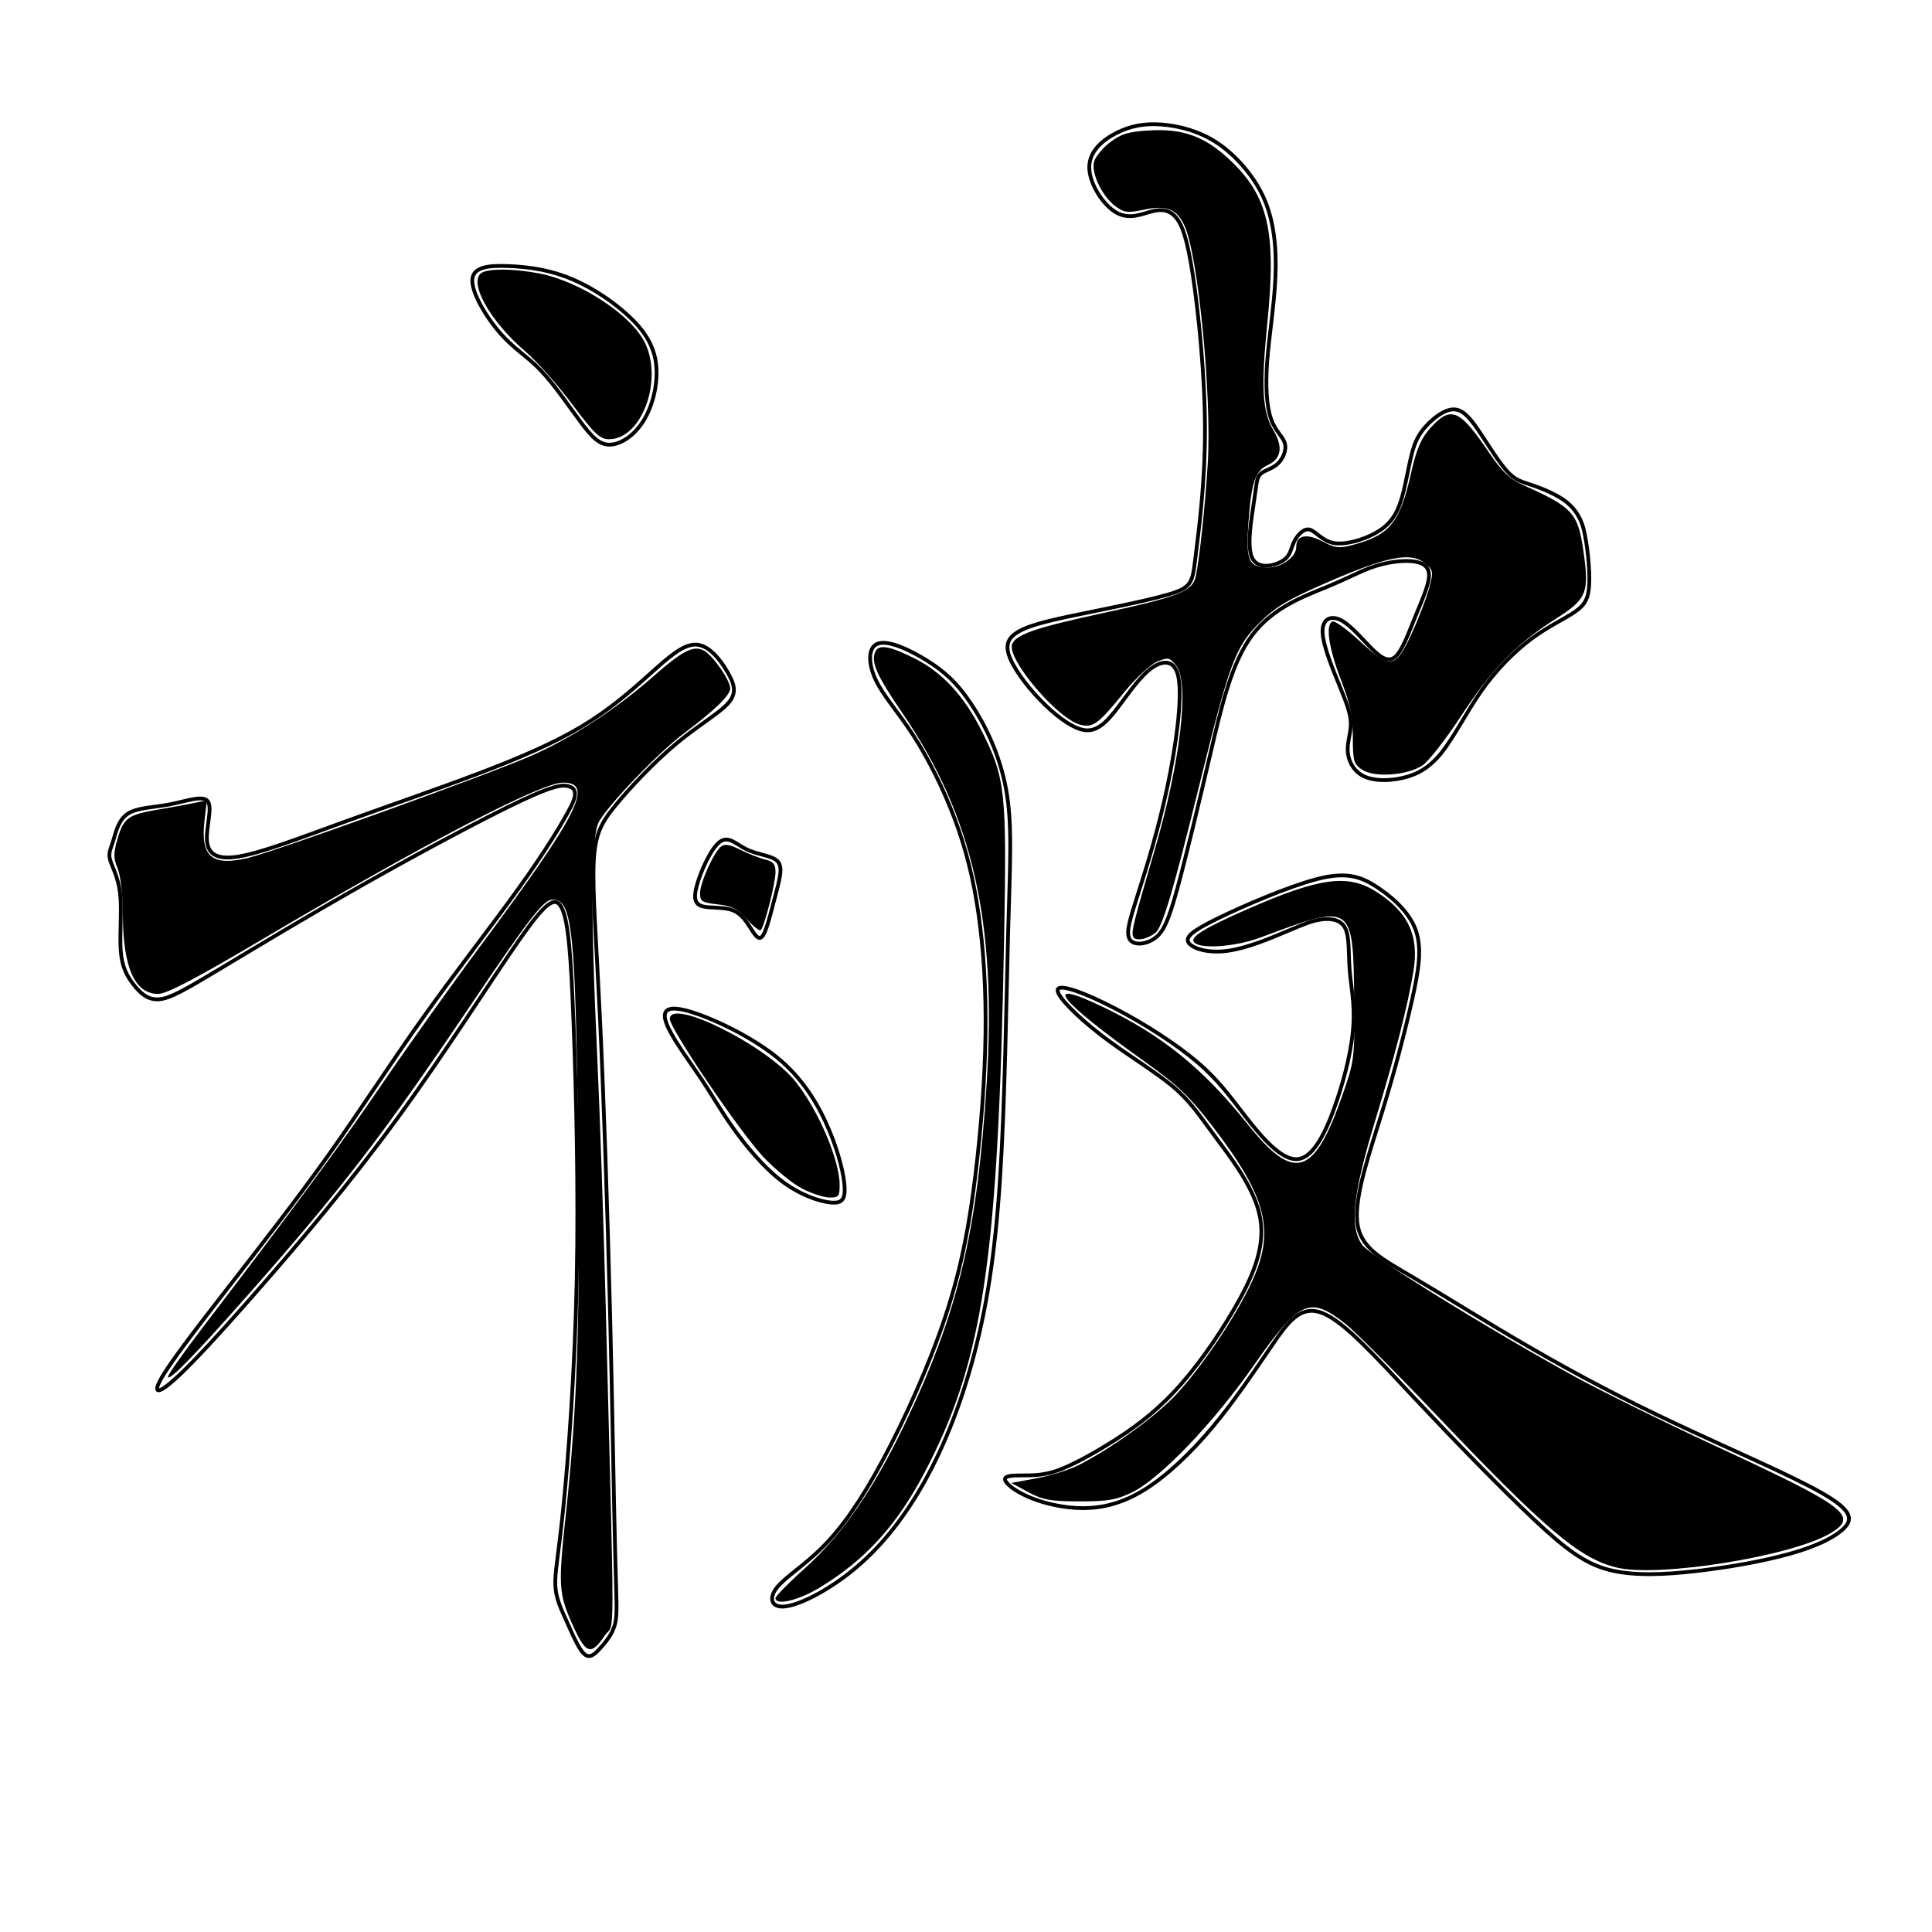
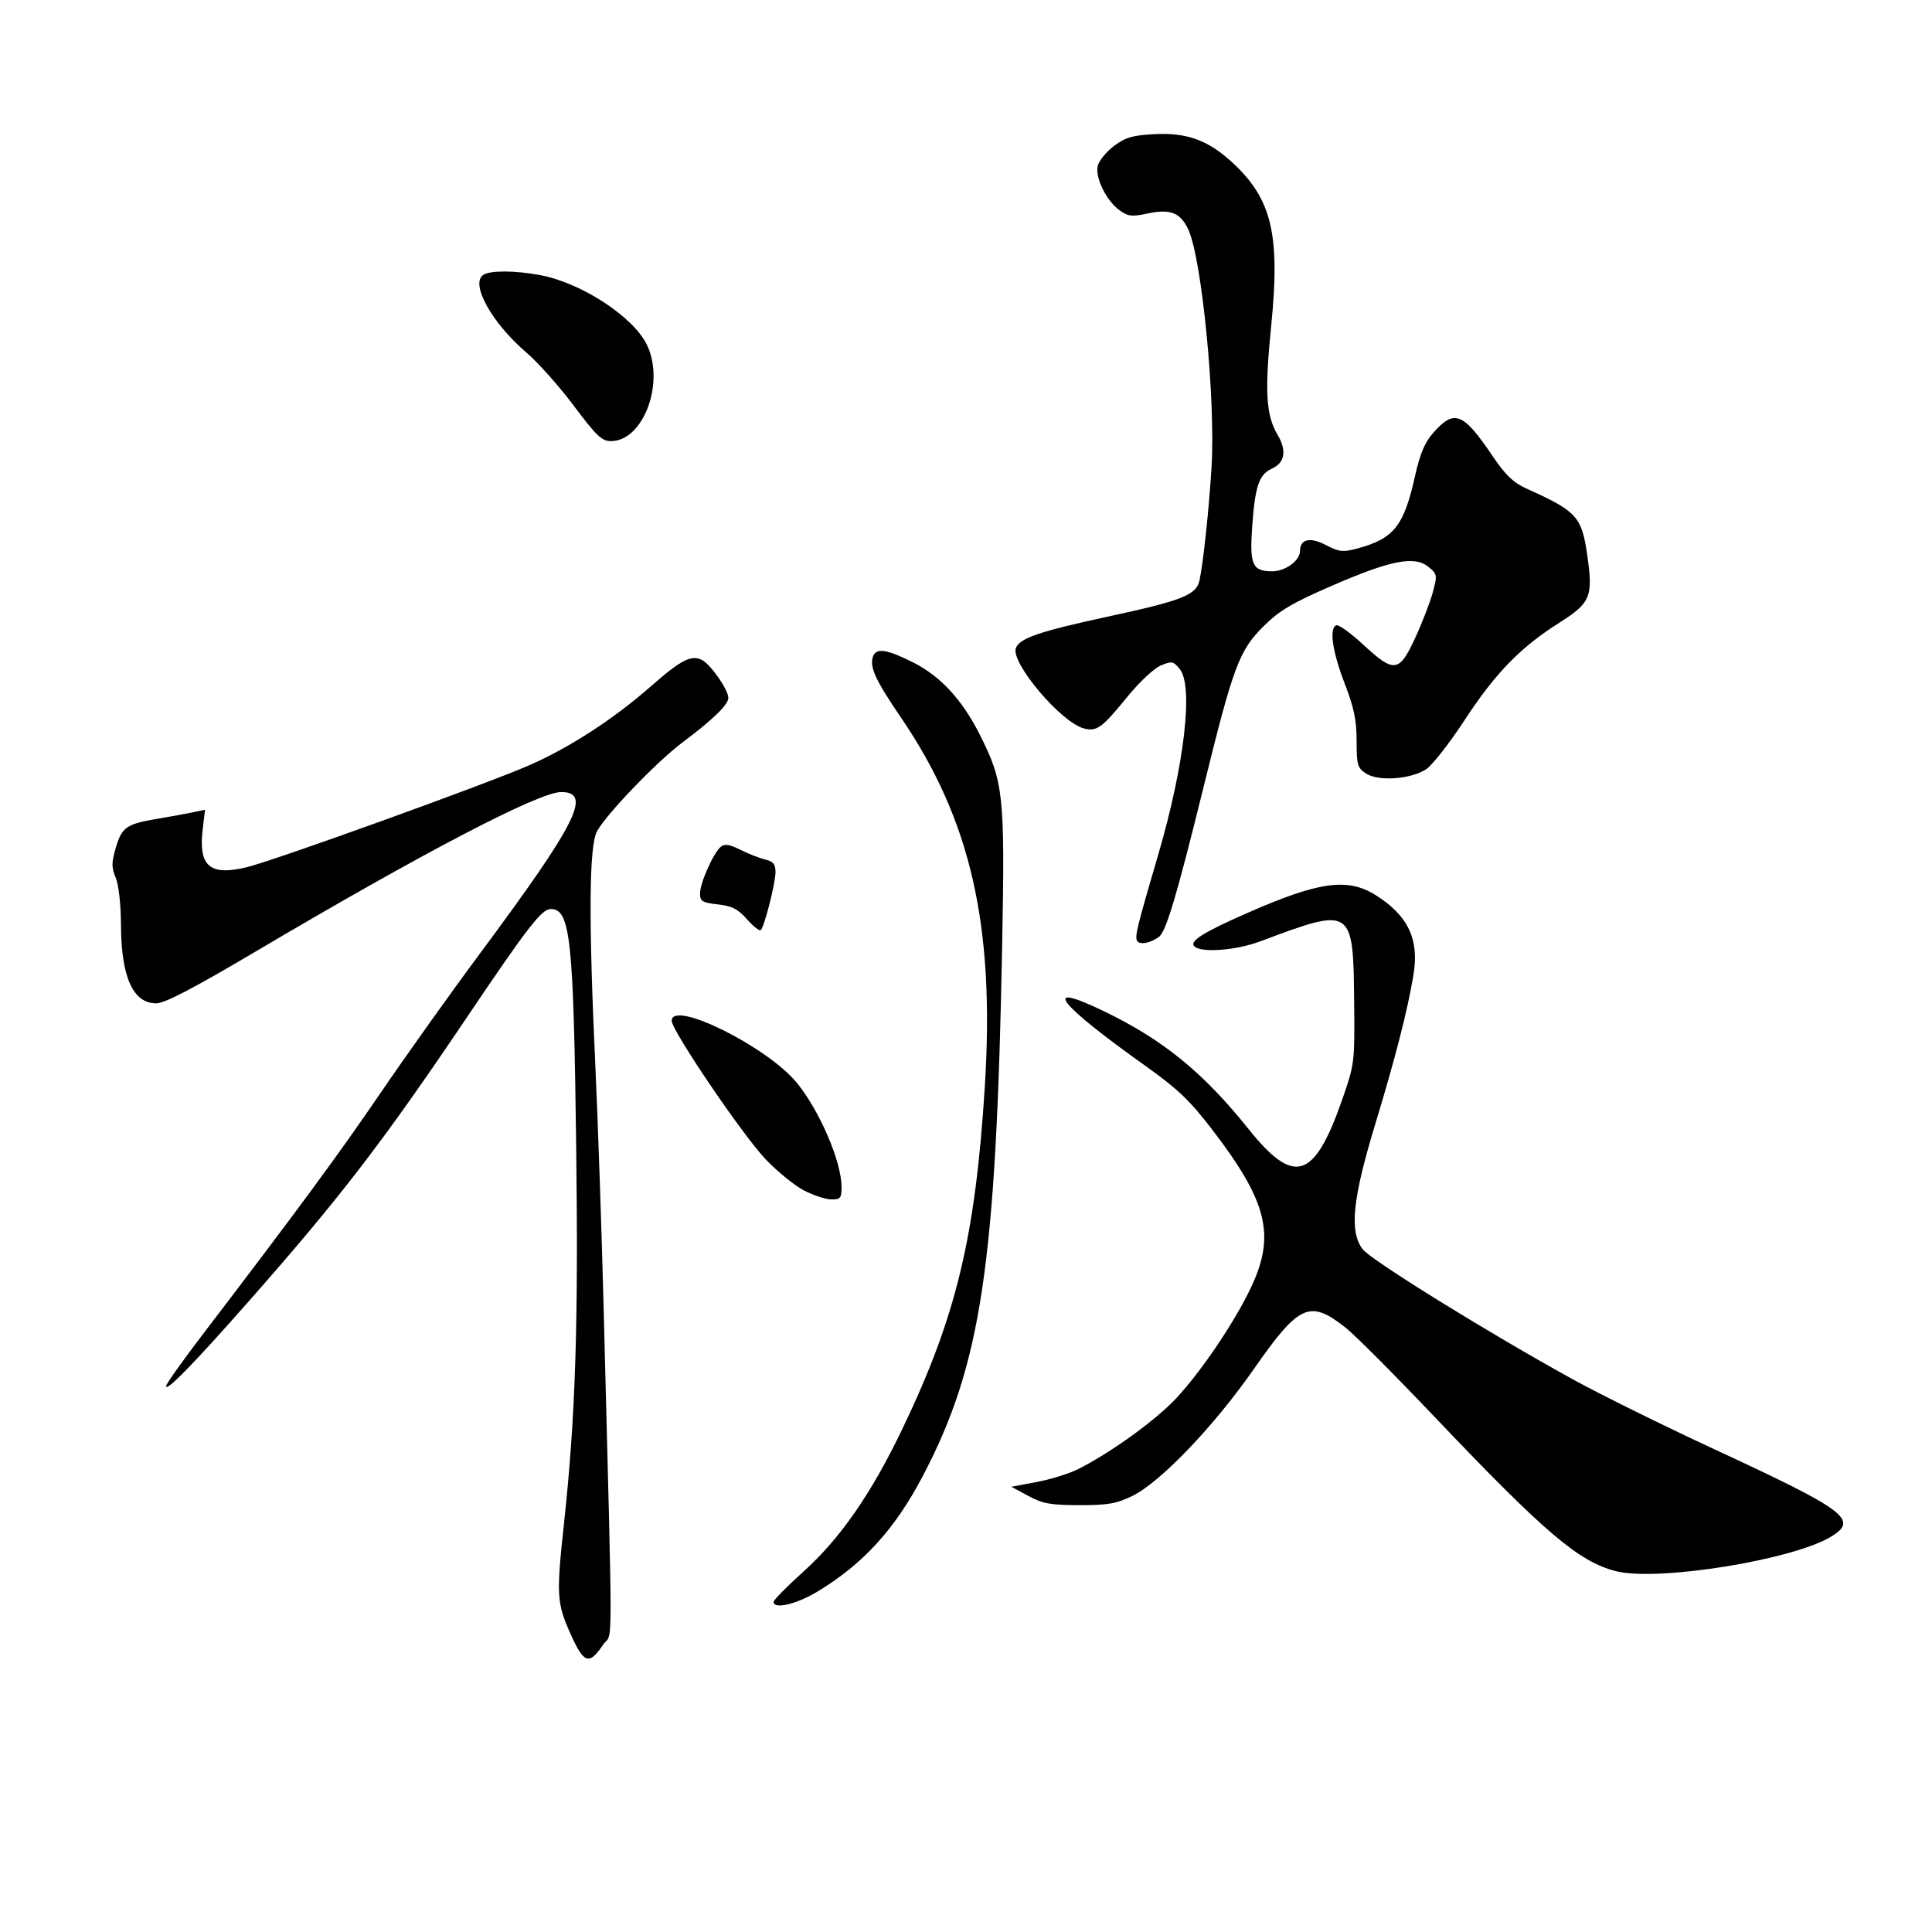
<svg xmlns="http://www.w3.org/2000/svg" width="512" height="512" viewBox="0 0 512 512" version="1.1" id="svg8">
  <defs id="defs2">
    </defs>
  <g id="layer1" transform="translate(0,-161.5333)" />
-   <path style="fill:none;stroke:#000000;stroke-width:1px;stroke-linecap:butt;stroke-linejoin:miter;stroke-opacity:1" d="M 125.167,74.166 C 125,77.666 129,84.333 132.8,88.567 136.601,92.8 139.667,94.334 143.384,98.243 147.102,102.153 151,108 154,112 157,116 159,118 161.834,117.833 164.668,117.666 168.334,115.333 170.834,111 173.333,106.668 174.667,100.332 173.667,95.166 172.667,90.001 169.333,86 165,82.333 160.667,78.667 155.334,75.334 150,73.333 144.667,71.333 139.334,70.667 134.501,70.5 129.667,70.333 125.334,70.667 125.167,74.166 Z" id="path21" />
-   <path style="fill:none;stroke:#000000;stroke-width:1px;stroke-linecap:butt;stroke-linejoin:miter;stroke-opacity:1" d="M 33.834,215.666 C 36.334,214 40.668,214 45.001,213.167 49.334,212.333 53.668,210.666 55.018,212.282 56.368,213.897 54.667,218.999 54.834,222.5 55,226 57,228 63.167,227 69.335,226 79.668,222 91.167,217.833 102.666,213.667 115.335,209.333 126.475,205.106 137.615,200.879 146.668,196.999 154.167,192.5 161.667,188 167.334,182.999 172.167,178.666 177,174.333 181.001,170.666 184.5,170.832 187.999,170.999 191,175 192.833,178.166 194.667,181.333 195.333,183.666 193,186.333 190.666,189 185.335,191.999 179.5,196.833 173.666,201.667 167.334,208.332 163.334,213.166 159.334,217.999 157.667,220.999 157.334,228.668 157,236.337 158,248.666 159,269.834 160,291.001 161,320.999 161.667,347.666 162.333,374.333 162.667,397.666 163.016,411.164 163.366,424.663 163.667,427.666 163,430.333 162.334,432.999 160.668,434.999 159.167,436.666 157.667,438.333 156.334,439.666 154.833,438.331 153.332,436.997 151.666,433 150.167,429.666 148.667,426.333 147.333,423.666 147.167,420.166 147,416.666 148,412.332 149.321,399.168 150.642,386.003 152.333,363.332 152.833,339.166 153.333,315 152.667,288.999 152,271.333 151.333,253.666 150.667,244.332 148.921,240.726 147.175,237.119 144.668,238.999 137.455,249.309 130.241,259.618 118.001,278.999 105.334,296.333 92.667,313.667 79.334,329.332 68.834,341.333 58.334,353.333 50.668,361.666 46.167,365.666 41.667,369.667 40.334,369.334 43.003,364.831 45.671,360.328 52.334,351.666 60.5,341.166 68.666,330.667 78.334,318.332 87,306.166 95.667,294 103.334,281.999 112,269.833 120.667,257.667 130.334,245.332 137.472,235.38 144.609,225.428 149.334,217.666 151.359,213.628 153.385,209.59 152,208.667 150.5,208.333 149.001,208 147.001,208 137.96,212.266 128.92,216.532 112.335,225.333 96.879,234.073 81.423,242.814 67.335,251.333 58.168,256.833 49.001,262.333 45.001,264.666 42,264.833 38.999,264.999 37,263 35.333,260.833 33.666,258.666 32.333,256.333 32,252 31.667,247.666 32.333,241.332 31.833,236.833 31.333,232.334 29.666,229.666 29.167,227.833 28.667,225.999 29.334,224.999 30,222.834 30.666,220.669 31.334,217.332 33.834,215.666 Z" id="path25" />
-   <path style="fill:none;stroke:#000000;stroke-width:1px;stroke-linecap:butt;stroke-linejoin:miter;stroke-opacity:1" d="M 181.334,267.666 C 187,269 198,274 205.387,279.802 212.774,285.605 217,293 219.667,299.333 222.333,305.666 223.667,311.333 223.834,314.666 224.001,317.999 223.001,318.999 219.998,318.665 216.996,318.332 212.001,316.667 207.167,313 202.333,309.333 197.667,303.667 194.333,299 191,294.333 189,290.666 186,286.167 183,281.667 179,276.333 177.167,272.499 175.333,268.666 175.667,266.332 181.334,267.666 Z" id="path29" />
-   <path style="fill:none;stroke:#000000;stroke-width:1px;stroke-linecap:butt;stroke-linejoin:miter;stroke-opacity:1" d="M 190.667,223.166 C 188.334,224.999 185.667,230.999 184.667,234.666 183.667,238.333 184.333,239.666 186.169,240.183 188.005,240.699 191.668,240.333 194,241.166 196.333,241.999 197.667,244 198.833,245.833 200,247.667 201,249.333 202,248.166 203,246.998 204,242.999 204.777,240.031 205.554,237.062 206.334,234.332 206.667,232.333 207,230.333 207,228.666 205.335,227.666 203.67,226.667 200.334,226.333 197.667,225 194.999,223.666 193,221.333 190.667,223.166 Z" id="path33" />
-   <path style="fill:none;stroke:#000000;stroke-width:1px;stroke-linecap:butt;stroke-linejoin:miter;stroke-opacity:1" d="M 232.834,170.5 C 230,171.332 230,175.666 232,180 234.001,184.334 238,188.667 242,194.833 246,201 250,209 253,217 256,225 258,232.999 259.333,242.333 260.667,251.667 261.333,262.332 261.167,274.166 261,286 260,298.999 258.5,311.333 257,323.666 255,335.332 250.638,348.562 246.276,361.792 239.667,376.332 233.834,387.166 228,397.999 223.001,404.999 218.001,409.999 213,415 208.001,417.999 205.824,420.794 203.647,423.588 204.333,426.333 208.502,425.665 212.67,424.998 220.335,420.999 227.167,415.166 234,409.333 240.001,401.666 245.167,392.333 250.333,383 254.667,371.999 258,359.5 261.333,347 263.667,332.999 265,312.667 266.333,292.334 266.667,265.666 267.167,247.166 267.667,228.666 268.333,218.332 266.6,209.033 264.867,199.734 261,192 257.333,186.5 253.667,181 250.333,178 245.834,175.167 241.334,172.333 235.667,169.667 232.834,170.5 Z" id="path37" />
-   <path style="fill:none;stroke:#000000;stroke-width:1px;stroke-linecap:butt;stroke-linejoin:miter;stroke-opacity:1" d="M 296.001,35.166 C 292.334,36.999 288.668,39.999 288.668,44.334 288.668,48.668 292.333,54.333 295.834,56.333 299.335,58.333 302.668,56.666 305.334,56 308,55.333 310.001,55.667 311.667,57.666 313.333,59.665 314.666,63.333 316.15,73.169 317.633,83.005 319.333,99.666 319.333,113.999 319.333,128.333 317.667,140.666 316.833,147.499 316,154.332 316,155.666 309.638,157.536 303.276,159.407 291.334,161.666 283.654,163.287 275.973,164.908 272.335,166 270.001,167.333 267.667,168.666 266.334,170.332 267.335,173.501 268.335,176.67 271.667,181.333 275.5,185.333 279.334,189.334 283.667,192.667 286.918,193.404 290.17,194.14 292.668,191.999 295.334,188.667 297.999,185.334 301.001,180.666 304.136,177.887 307.272,175.108 311.335,174 312.334,179.664 313.334,185.328 311.667,197.666 309.333,208.666 307,219.666 304,229.332 301.734,236.466 299.467,243.599 298.334,246.999 299.335,248.833 300.335,250.666 303.668,250.333 306.001,248.667 308.333,247 309.667,243.999 312,235.502 314.332,227.004 317.667,212.999 320.667,200.166 323.667,187.333 326.334,175.666 331.834,168.333 337.334,161 345.668,158 351.334,155.666 357.001,153.333 360.001,151.666 363.039,150.525 366.077,149.385 369.668,148.666 372.667,148.667 375.666,148.667 378.334,149.334 378.668,151.832 379.001,154.331 377.001,158.665 375.186,163.113 373.371,167.561 371.667,172.332 369.833,173.999 368,175.666 366,174.333 363.648,172.015 361.297,169.696 358,165.667 355.334,164.333 352.668,162.999 350.335,163.999 350.501,167.668 350.668,171.336 353.333,177.666 355.146,182.111 356.959,186.557 358,189.333 357.974,191.893 357.949,194.453 357.001,196.665 357.167,199.167 357.334,201.668 358.666,204.333 361.334,205.666 364.002,207 368.001,207 371.667,206.167 375.334,205.333 378.668,203.666 382,199.5 385.333,195.335 388.667,188.665 392.584,183.083 396.5,177.5 401.334,172.666 405.697,169.396 410.059,166.127 414.668,163.999 417.334,162.166 420,160.333 421.001,158.665 421.167,154.668 421.334,150.67 420.667,144.332 419.732,140.445 418.798,136.557 416.667,134 414.167,132.333 411.667,130.667 408.334,129.334 405.834,128.5 403.334,127.667 401.667,127.333 399.5,124.999 397.332,122.664 394.666,118.333 392.333,114.833 390,111.333 388,108.667 385.501,108.499 383.001,108.332 380.001,110.666 378.001,112.833 376,115 375.001,116.999 374.163,120.192 373.325,123.385 372.667,127.666 371.667,131.333 370.667,135 369.334,137.999 366,140.333 362.666,142.667 357.335,144.333 353.927,143.983 350.52,143.632 348.666,140.666 347,140.333 345.334,139.999 343.668,141.999 342.834,143.833 342,145.667 342,147.332 339.833,148.666 337.665,150 333.334,151 331.834,147.832 330.334,144.664 331.667,137.332 332.333,132.832 333,128.333 333,126.666 333.973,125.671 334.946,124.676 337.001,124.333 338.501,123 340,121.667 341.001,119.332 340.501,117.5 340.001,115.668 338,114.333 336.833,110.999 335.667,107.665 335.333,102.332 335.833,95.666 336.333,89 337.667,80.999 338,73.499 338.333,66 337.667,58.999 335.155,53.01 332.644,47.021 327.667,41.333 322.824,38.039 317.981,34.745 312.334,33.334 307.834,33 303.334,32.667 299.668,33.333 296.001,35.166 Z" id="path41" />
-   <path style="fill:none;stroke:#000000;stroke-width:1px;stroke-linecap:butt;stroke-linejoin:miter;stroke-opacity:1" d="M 280.334,262.167 C 279.667,263.667 285.333,269.333 291.833,274.333 298.334,279.334 305.667,283.667 310.5,287.667 315.333,291.666 317.666,295.333 321.919,301.064 326.171,306.796 332.667,315 334,322.999 335.334,330.999 331.667,338.999 327,346.999 322.333,355 316.667,362.999 311.001,368.999 305.334,375 299.668,378.999 294.334,382.333 289,385.667 284.001,388.333 280.334,389.666 276.667,391 273.668,391 271.167,391 268.667,391 266.334,391 266.334,392 266.334,393.001 268.667,395 272.5,396.667 276.334,398.333 281.667,399.667 287.001,399.667 292.334,399.667 297.668,398.333 303.5,394.667 309.333,391 315.668,384.999 321.5,378 327.333,371 332.667,362.999 337.001,356.666 341.334,350.333 344.667,345.666 350.499,347.998 356.331,350.331 364.667,359.667 375.002,370.669 385.338,381.671 397.667,394.333 406.333,402.5 415,410.667 420,414.333 426.334,416.007 432.668,417.68 441.001,417.333 449.667,416.333 458.333,415.333 467.668,413.666 474.668,411.666 481.667,409.666 486.335,407.333 488.667,405 491,402.666 491,400.332 482.837,395.668 474.674,391.003 458.334,384 444.167,377.333 430,370.667 418,364.334 406.017,357.406 394.033,350.478 382.667,343.334 374.3,338.4 365.934,333.467 360.334,330.667 359.667,323.666 359.001,316.665 363,305.332 366.334,294.499 369.667,283.667 372.334,273.332 374.167,265.166 376,257 377,250.999 375.001,246 373.001,241.001 368,237 364.139,234.592 360.279,232.184 356.334,231 348.773,233.026 341.212,235.052 329.668,239.999 322.834,243.333 316.001,246.666 314.001,248.332 315.002,249.833 316.003,251.334 320.001,252.667 325.167,252 330.334,251.333 336.668,248.666 341.001,246.833 345.334,245 347.668,243.999 350.167,243.666 352.666,243.333 355.334,243.667 356.501,245.999 357.667,248.331 357.333,252.666 357.667,257 358,261.334 359,265.666 358.667,271.5 358.333,277.333 356.667,284.666 354.167,291.999 351.667,299.333 348.334,306.665 344,307.166 339.666,307.666 334.333,301.333 330.167,296 326,290.667 323,286.333 317.334,281.5 311.667,276.667 303.334,271.333 295.667,267.333 288,263.333 281.001,260.667 280.334,262.167 Z" id="path45" />
-   <path d="M 151.67,430.435 C 148.038,422.313 147.912,420.164 149.962,401.245 152.997,373.238 153.795,348.816 153.205,301.953 152.503,246.247 151.671,238.4 146.461,238.4 144.043,238.4 140.391,243.123 124.032,267.4 101.951,300.169 90.659,314.86 66.387,342.4 51.827,358.919 44.516,366.417 44.516,364.828 44.516,364.29 48.803,358.237 54.042,351.375 79.371,318.203 90.23,303.456 101.518,286.9 108.268,277 119.976,260.575 127.536,250.4 153.399,215.589 157.525,207.399 149.199,207.401 143.315,207.402 112.272,223.615 68.023,249.796 51.787,259.402 44.118,263.4 41.928,263.4 35.748,263.4 32.626,256.474 32.56,242.618 32.534,237.186 31.956,231.995 31.166,230.103 30.029,227.383 30.032,226.125 31.189,222.158 32.771,216.732 34.018,215.859 42.114,214.507 45.36,213.965 49.55,213.199 51.424,212.804 L 54.832,212.087 54.216,217.288 C 53.062,227.028 56.07,229.654 65.748,227.358 72.956,225.649 129.473,205.258 140.822,200.273 151.542,195.564 163.151,188.021 173.016,179.355 180.984,172.356 183.77,170.93 186.563,172.425 188.925,173.689 193.516,180.299 193.516,182.436 193.516,184.248 189.478,188.166 181.228,194.358 174.498,199.409 161.213,213.235 158.728,217.774 156.595,221.669 156.46,241.008 158.291,280.4 158.968,294.975 159.959,324 160.492,344.9 162.939,440.833 162.963,429.45 160.303,433.393 156.598,438.883 155.239,438.418 151.67,430.435 Z" id="path49" />
-   <path d="M 151.574,107.047 C 147.725,101.902 142.081,95.563 139.033,92.959 129.8,85.071 124.012,74.599 127.621,72.314 129.487,71.133 136.024,71.172 142.63,72.405 153.632,74.459 167.436,83.497 170.982,90.969 175.755,101.028 169.97,116.4 161.41,116.4 158.996,116.4 157.532,115.007 151.574,107.047 Z" id="path51" />
+   <path d="M 151.17,432.935 C 147.538,424.813 147.412,422.664 149.462,403.745 152.497,375.738 153.295,351.316 152.705,304.453 152.003,248.747 151.171,240.9 145.961,240.9 143.543,240.9 139.891,245.623 123.532,269.9 101.451,302.669 90.159,317.36 65.887,344.9 51.327,361.419 44.016,368.917 44.016,367.328 44.016,366.79 48.303,360.737 53.542,353.875 78.871,320.703 89.73,305.956 101.018,289.4 107.768,279.5 119.476,263.075 127.036,252.9 152.899,218.089 157.025,209.899 148.699,209.901 142.815,209.902 111.772,226.115 67.523,252.296 51.287,261.902 43.618,265.9 41.428,265.9 35.248,265.9 32.126,258.974 32.06,245.118 32.034,239.686 31.456,234.495 30.666,232.603 29.529,229.883 29.532,228.625 30.689,224.658 32.271,219.232 33.518,218.359 41.614,217.007 44.86,216.465 49.05,215.699 50.924,215.304 L 54.332,214.587 53.716,219.788 C 52.562,229.528 55.57,232.154 65.248,229.858 72.456,228.149 128.973,207.758 140.322,202.773 151.042,198.064 162.651,190.521 172.516,181.855 180.484,174.856 183.27,173.43 186.063,174.925 188.425,176.189 193.016,182.799 193.016,184.936 193.016,186.748 188.978,190.666 180.728,196.858 173.998,201.909 160.713,215.735 158.228,220.274 156.095,224.169 155.96,243.508 157.791,282.9 158.468,297.475 159.459,326.5 159.992,347.4 162.439,443.333 162.463,431.95 159.803,435.893 156.098,441.383 154.739,440.918 151.17,432.935 Z" id="path49" />
+   <path d="M 152.074,107.547 C 148.225,102.402 142.581,96.063 139.533,93.459 130.3,85.571 124.512,75.099 128.121,72.814 129.987,71.633 136.524,71.672 143.13,72.905 154.132,74.959 167.936,83.997 171.482,91.469 176.255,101.528 170.47,116.9 161.91,116.9 159.496,116.9 158.032,115.507 152.074,107.547 Z" id="path51" />
  <path d="M 197.98,243.636 C 195.559,240.898 193.988,240.095 190.23,239.671 186.08,239.203 185.516,238.855 185.516,236.759 185.516,233.994 189.072,226.014 191.026,224.392 192.028,223.56 193.324,223.763 196.19,225.199 198.294,226.253 201.254,227.414 202.766,227.777 204.913,228.293 205.516,229.023 205.516,231.103 205.516,234.001 202.592,245.537 201.617,246.485 201.287,246.806 199.65,245.524 197.98,243.636 Z" id="path53" />
-   <path d="M 212.516,314.959 C 210.041,313.668 205.496,309.968 202.415,306.736 196.288,300.309 177.516,272.63 177.516,270.023 177.516,264.311 202.958,276.948 210.718,286.515 216.777,293.984 222.516,307.382 222.516,314.057 222.516,317.049 222.227,317.395 219.766,317.353 218.254,317.328 214.991,316.25 212.516,314.959 Z" id="path55" />
-   <path d="M 205.516,423.506 C 205.516,423.014 209.124,419.359 213.534,415.384 223.162,406.704 231.392,394.838 239.529,377.9 253.916,347.953 258.989,326.913 261.496,286.802 264.156,244.228 257.765,216.249 239.158,188.996 232.434,179.148 230.836,175.615 231.877,172.902 232.741,170.65 235.531,171.067 242.327,174.464 249.679,178.137 255.438,184.344 260.138,193.657 266.461,206.185 266.828,209.588 266.097,248.9 264.508,334.359 260.566,360.708 244.926,390.4 237.575,404.355 229.155,413.548 217.044,420.841 211.531,424.161 205.516,425.551 205.516,423.506 Z" id="path57" />
-   <path d="M 300.273,248.187 C 299.805,246.798 300.38,244.496 305.968,225.4 312.882,201.77 315.31,180.837 311.66,176.33 309.95,174.217 309.556,174.141 306.623,175.356 304.849,176.091 300.912,179.781 297.728,183.692 291.027,191.925 289.682,192.909 286.292,192.058 280.27,190.547 266.744,174.576 268.222,170.723 269.216,168.134 274.532,166.316 292.426,162.446 312.577,158.089 316.095,156.684 316.913,152.667 317.941,147.622 319.378,134.051 320.065,122.9 321.174,104.919 317.495,67.372 313.877,59.748 311.773,55.314 309.129,54.299 303.06,55.593 298.917,56.476 297.926,56.356 295.647,54.692 292.138,52.13 289.153,45.983 289.924,42.909 290.258,41.579 292.166,39.243 294.164,37.72 297.135,35.454 299.053,34.879 304.708,34.559 313.54,34.06 319.277,36.161 325.838,42.298 336.096,51.893 338.292,61.32 335.877,85.389 334.13,102.799 334.49,108.996 337.548,114.179 340.068,118.45 339.533,121.616 336.02,123.216 332.655,124.75 331.604,127.851 330.849,138.485 330.126,148.675 330.892,150.4 336.139,150.4 339.636,150.4 343.516,147.572 343.516,145.022 343.516,141.868 346.162,141.247 350.335,143.422 353.886,145.273 354.866,145.384 358.687,144.36 368.399,141.76 371.065,138.402 374.024,125.043 375.277,119.388 376.587,116.25 378.702,113.841 384.419,107.33 386.662,108.194 394.635,119.977 397.975,124.913 400.086,126.933 403.516,128.473 416.81,134.442 418.166,135.915 419.611,145.952 421.225,157.159 420.578,158.741 412.213,164.043 401.87,170.599 395.284,177.38 387.08,189.919 383.115,195.979 378.554,201.801 376.944,202.856 372.89,205.514 364.282,206.132 361.028,204 358.741,202.501 358.516,201.727 358.516,195.345 358.516,189.876 357.823,186.538 355.361,180.155 352.084,171.656 351.191,165.397 353.158,164.706 353.786,164.486 356.996,166.802 360.292,169.853 368.478,177.432 369.787,177.259 374.049,168.036 375.92,163.986 378.021,158.54 378.718,155.935 379.936,151.382 379.889,151.121 377.519,149.201 373.858,146.237 367.526,147.477 352.067,154.185 341.431,158.801 338.073,160.785 333.92,164.906 327.364,171.411 325.897,175.342 317.874,207.9 310.938,236.052 308.07,245.717 306.21,247.202 303.97,248.991 300.726,249.529 300.273,248.187 Z" id="path59" />
-   <path d="M 428.251,415.378 C 418.398,412.884 409.445,405.263 380.016,374.319 369.566,363.331 359.027,352.768 356.595,350.846 347.093,343.336 344.297,344.595 332.302,361.784 321.624,377.086 307.45,391.878 300.016,395.478 295.849,397.497 293.518,397.897 286.016,397.883 278.407,397.868 276.321,397.49 272.516,395.436 L 268.016,393.006 274.708,391.753 C 278.389,391.064 283.339,389.526 285.708,388.336 294.402,383.971 306.405,375.287 311.798,369.462 318.62,362.093 327.368,349.078 331.654,339.919 338.038,326.276 335.805,317.342 321.275,298.4 315.268,290.569 312.122,287.572 303.367,281.34 280.303,264.921 275.666,258.892 292.195,266.813 308.106,274.438 318.779,283.102 330.89,298.223 342.989,313.33 348.284,311.654 355.711,290.371 358.949,281.092 359.013,280.579 358.87,265.107 358.63,239.27 358.595,239.246 334.016,248.456 327.538,250.884 318.306,251.585 316.504,249.786 315.145,248.43 318.869,246.081 330.46,240.985 349.568,232.583 357.179,231.532 364.641,236.264 373.226,241.708 376.152,247.949 374.569,257.439 373.009,266.799 369.817,279.253 364.457,296.9 358.434,316.729 357.561,325.285 361.081,330.011 363.226,332.893 394.443,352.223 417.016,364.649 424.166,368.584 441.041,376.914 454.516,383.159 489.338,399.297 492.6,401.744 485.266,406.221 475.119,412.415 439.283,418.17 428.251,415.378 Z" id="path61" />
+   <path d="M 213.016,315.459 C 210.541,314.168 205.996,310.468 202.915,307.236 196.788,300.809 178.016,273.13 178.016,270.523 178.016,264.811 203.458,277.448 211.218,287.015 217.277,294.484 223.016,307.882 223.016,314.557 223.016,317.549 222.727,317.895 220.266,317.853 218.754,317.828 215.491,316.75 213.016,315.459 Z" id="path55" />
+   <path d="M 205.016,424.506 C 205.016,424.014 208.624,420.359 213.034,416.384 222.662,407.704 230.892,395.838 239.029,378.9 253.416,348.953 258.489,327.913 260.996,287.802 263.656,245.228 257.265,217.249 238.658,189.996 231.934,180.148 230.336,176.615 231.377,173.902 232.241,171.65 235.031,172.067 241.827,175.464 249.179,179.137 254.938,185.344 259.638,194.657 265.961,207.185 266.328,210.588 265.597,249.9 264.008,335.359 260.066,361.708 244.426,391.4 237.075,405.355 228.655,414.548 216.544,421.841 211.031,425.161 205.016,426.551 205.016,424.506 Z" id="path57" />
+   <path d="M 301.273,249.187 C 300.805,247.798 301.38,245.496 306.968,226.4 313.882,202.77 316.31,181.837 312.66,177.33 310.95,175.217 310.556,175.141 307.623,176.356 305.849,177.091 301.912,180.781 298.728,184.692 292.027,192.925 290.682,193.909 287.292,193.058 281.27,191.547 267.744,175.576 269.222,171.723 270.216,169.134 275.532,167.316 293.426,163.446 313.577,159.089 317.095,157.684 317.913,153.667 318.941,148.622 320.378,135.051 321.065,123.9 322.174,105.919 318.495,68.372 314.877,60.748 312.773,56.314 310.129,55.299 304.06,56.593 299.917,57.476 298.926,57.356 296.647,55.692 293.138,53.13 290.153,46.983 290.924,43.909 291.258,42.579 293.166,40.243 295.164,38.72 298.135,36.454 300.053,35.879 305.708,35.559 314.54,35.06 320.277,37.161 326.838,43.298 337.096,52.893 339.292,62.32 336.877,86.389 335.13,103.799 335.49,109.996 338.548,115.179 341.068,119.45 340.533,122.616 337.02,124.216 333.655,125.75 332.604,128.851 331.849,139.485 331.126,149.675 331.892,151.4 337.139,151.4 340.636,151.4 344.516,148.572 344.516,146.022 344.516,142.868 347.162,142.247 351.335,144.422 354.886,146.273 355.866,146.384 359.687,145.36 369.399,142.76 372.065,139.402 375.024,126.043 376.277,120.388 377.587,117.25 379.702,114.841 385.419,108.33 387.662,109.194 395.635,120.977 398.975,125.913 401.086,127.933 404.516,129.473 417.81,135.442 419.166,136.915 420.611,146.952 422.225,158.159 421.578,159.741 413.213,165.043 402.87,171.599 396.284,178.38 388.08,190.919 384.115,196.979 379.554,202.801 377.944,203.856 373.89,206.514 365.282,207.132 362.028,205 359.741,203.501 359.516,202.727 359.516,196.345 359.516,190.876 358.823,187.538 356.361,181.155 353.084,172.656 352.191,166.397 354.158,165.706 354.786,165.486 357.996,167.802 361.292,170.853 369.478,178.432 370.787,178.259 375.049,169.036 376.92,164.986 379.021,159.54 379.718,156.935 380.936,152.382 380.889,152.121 378.519,150.201 374.858,147.237 368.526,148.477 353.067,155.185 342.431,159.801 339.073,161.785 334.92,165.906 328.364,172.411 326.897,176.342 318.874,208.9 311.938,237.052 309.07,246.717 307.21,248.202 304.97,249.991 301.726,250.529 301.273,249.187 Z" id="path59" />
+   <path d="M 428.251,416.378 C 418.398,413.884 409.445,406.263 380.016,375.319 369.566,364.331 359.027,353.768 356.595,351.846 347.093,344.336 344.297,345.595 332.302,362.784 321.624,378.086 307.45,392.878 300.016,396.478 295.849,398.497 293.518,398.897 286.016,398.883 278.407,398.868 276.321,398.49 272.516,396.436 L 268.016,394.006 274.708,392.753 C 278.389,392.064 283.339,390.526 285.708,389.336 294.402,384.971 306.405,376.287 311.798,370.462 318.62,363.093 327.368,350.078 331.654,340.919 338.038,327.276 335.805,318.342 321.275,299.4 315.268,291.569 312.122,288.572 303.367,282.34 280.303,265.921 275.666,259.892 292.195,267.813 308.106,275.438 318.779,284.102 330.89,299.223 342.989,314.33 348.284,312.654 355.711,291.371 358.949,282.092 359.013,281.579 358.87,266.107 358.63,240.27 358.595,240.246 334.016,249.456 327.538,251.884 318.306,252.585 316.504,250.786 315.145,249.43 318.869,247.081 330.46,241.985 349.568,233.583 357.179,232.532 364.641,237.264 373.226,242.708 376.152,248.949 374.569,258.439 373.009,267.799 369.817,280.253 364.457,297.9 358.434,317.729 357.561,326.285 361.081,331.011 363.226,333.893 394.443,353.223 417.016,365.649 424.166,369.584 441.041,377.914 454.516,384.159 489.338,400.297 492.6,402.744 485.266,407.221 475.119,413.415 439.283,419.17 428.251,416.378 Z" id="path61" />
</svg>
